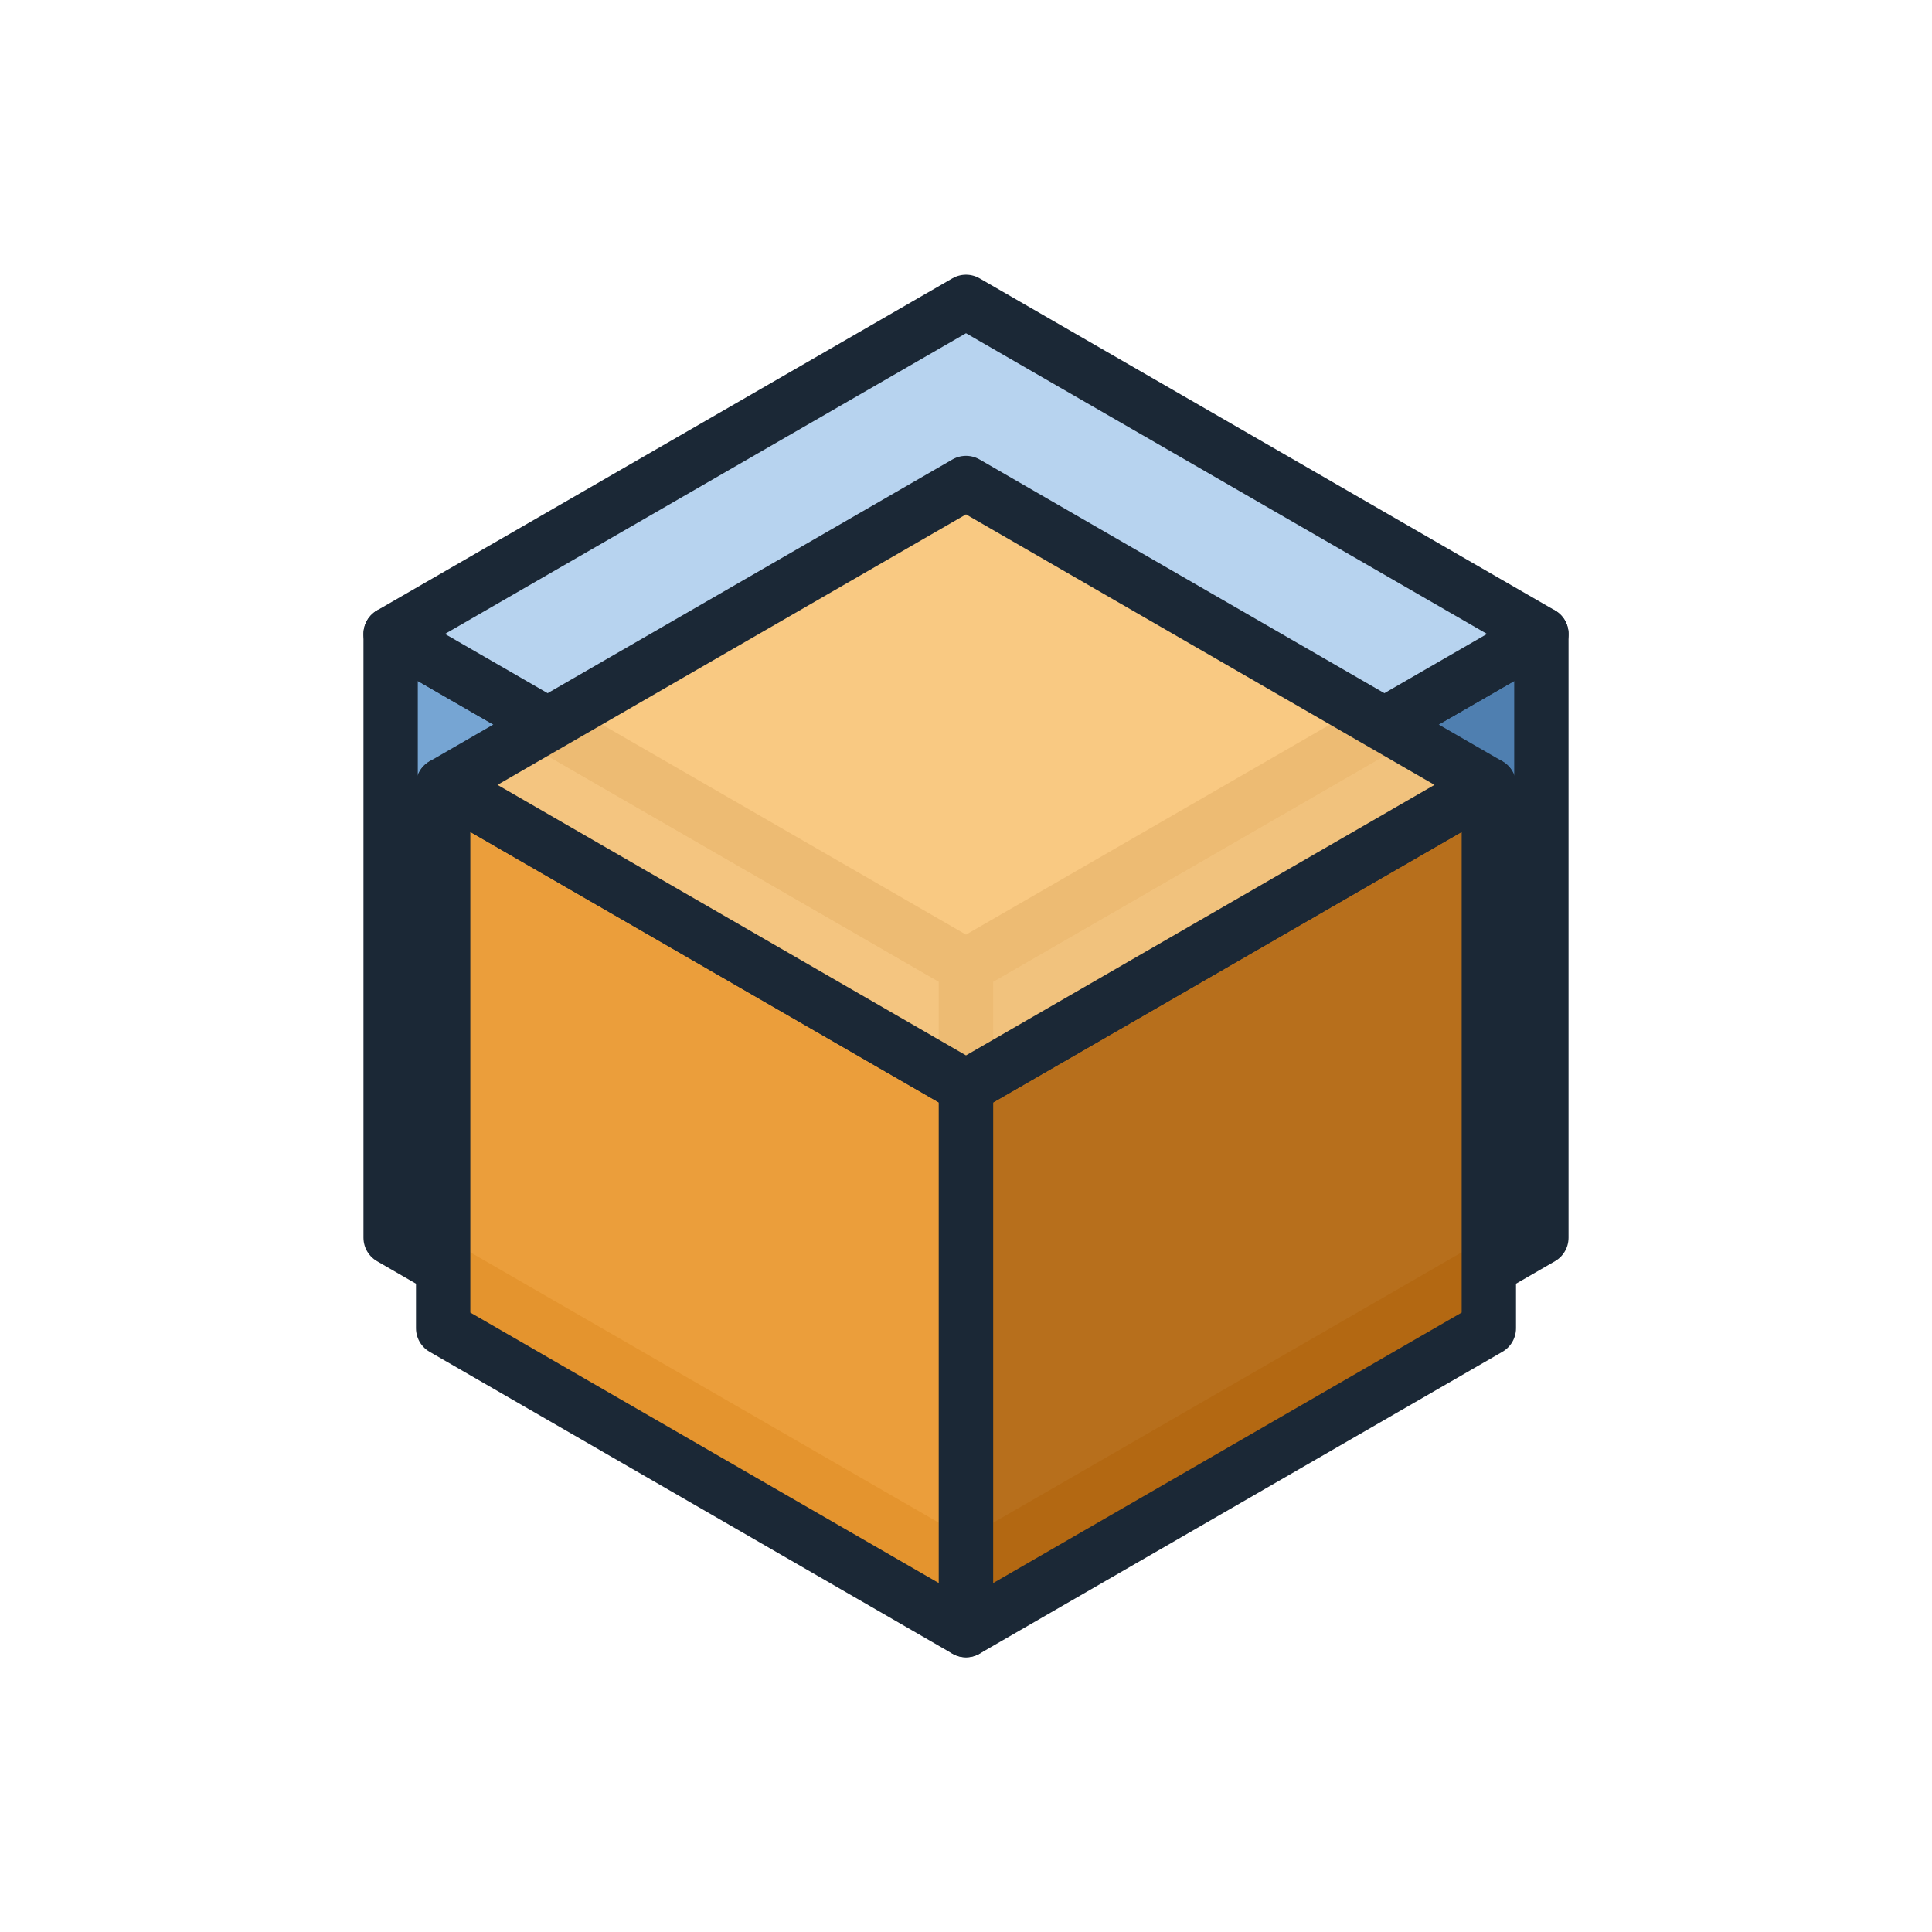
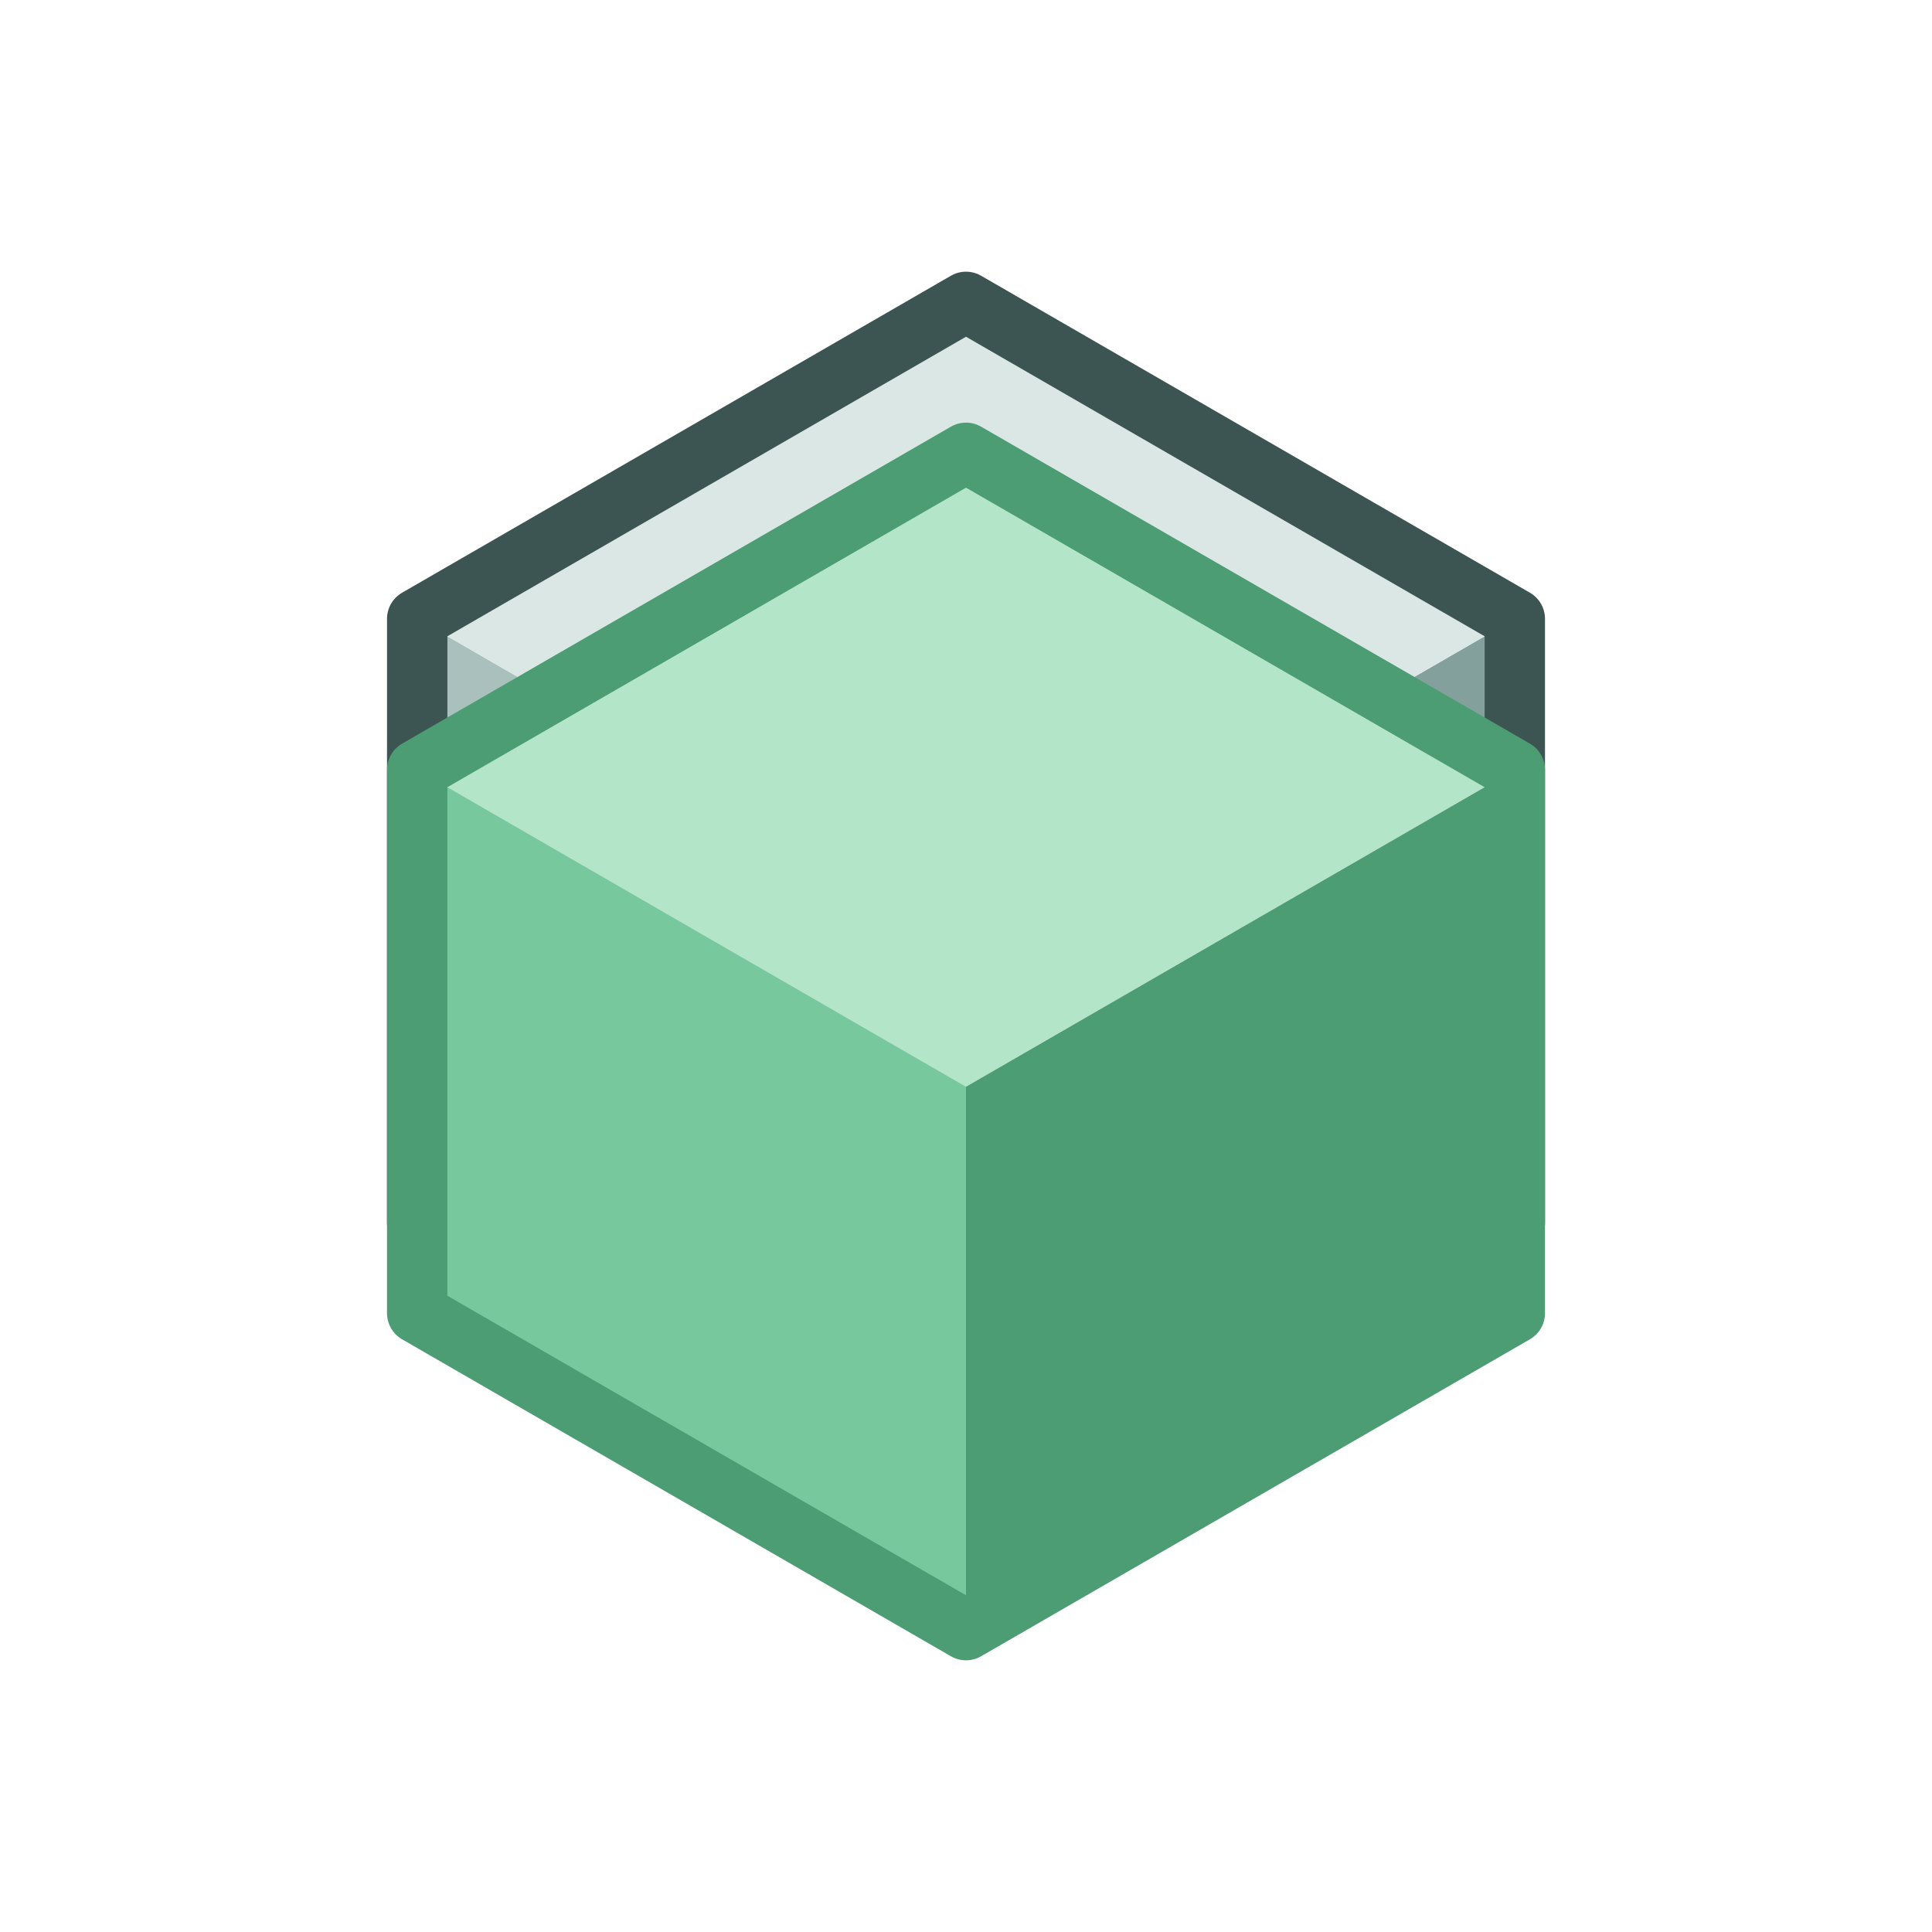
<svg xmlns="http://www.w3.org/2000/svg" width="32" height="32" viewBox="0 0 32 32">
-   <polygon points="6.47,20.50 16.00,26.00 16.00,16.00 6.47,10.50" fill="#76a5d3" stroke="#1b2836" stroke-width="0.9" stroke-linejoin="round" />
-   <polygon points="25.53,20.50 16.00,26.00 16.00,16.00 25.53,10.50" fill="#4f7fb0" stroke="#1b2836" stroke-width="0.9" stroke-linejoin="round" />
-   <polygon points="16.00,5.00 25.53,10.50 16.00,16.00 6.47,10.50" fill="#b7d3ef" stroke="#1b2836" stroke-width="0.9" stroke-linejoin="round" />
-   <polygon fill-opacity="0.92" points="7.34,22.00 16.00,27.00 16.00,18.00 7.34,13.00" fill="#f59e2e" stroke="#1b2836" stroke-width="0.9" stroke-linejoin="round" />
-   <polygon fill-opacity="0.92" points="24.66,22.00 16.00,27.00 16.00,18.00 24.66,13.00" fill="#c06e10" stroke="#1b2836" stroke-width="0.9" stroke-linejoin="round" />
-   <polygon fill-opacity="0.92" points="16.00,8.00 24.66,13.00 16.00,18.00 7.34,13.00" fill="#ffc879" stroke="#1b2836" stroke-width="0.9" stroke-linejoin="round" />
+   <polygon points="6.91,20.25 16.00,25.50 16.00,15.50 6.91,10.25" fill="#a9c0bd" />
+   <polygon points="25.09,20.25 16.00,25.50 16.00,15.50 25.09,10.25" fill="#83a09d" />
+   <polygon points="16.00,5.00 25.09,10.25 16.00,15.50 6.91,10.25" fill="#dbe7e5" />
+   <polygon points="16.00,5.00 25.09,10.25 25.09,20.25 16.00,25.50 6.91,20.25 6.91,10.25" fill="none" stroke="#3c5553" stroke-width="1.0" stroke-linejoin="round" />
+   <polygon points="6.91,21.75 16.00,27.00 16.00,18.00 6.91,12.75" fill="#77c89d" />
+   <polygon points="25.09,21.75 16.00,27.00 16.00,18.00 25.09,12.75" fill="#4c9d73" />
+   <polygon points="16.00,7.50 25.09,12.75 16.00,18.00 6.91,12.75" fill="#b3e5c9" />
+   <polygon points="16.00,7.50 25.09,12.75 25.09,21.75 16.00,27.00 6.91,21.75 6.91,12.75" fill="none" stroke="#4c9d73" stroke-width="1.0" stroke-linejoin="round" />
</svg>
